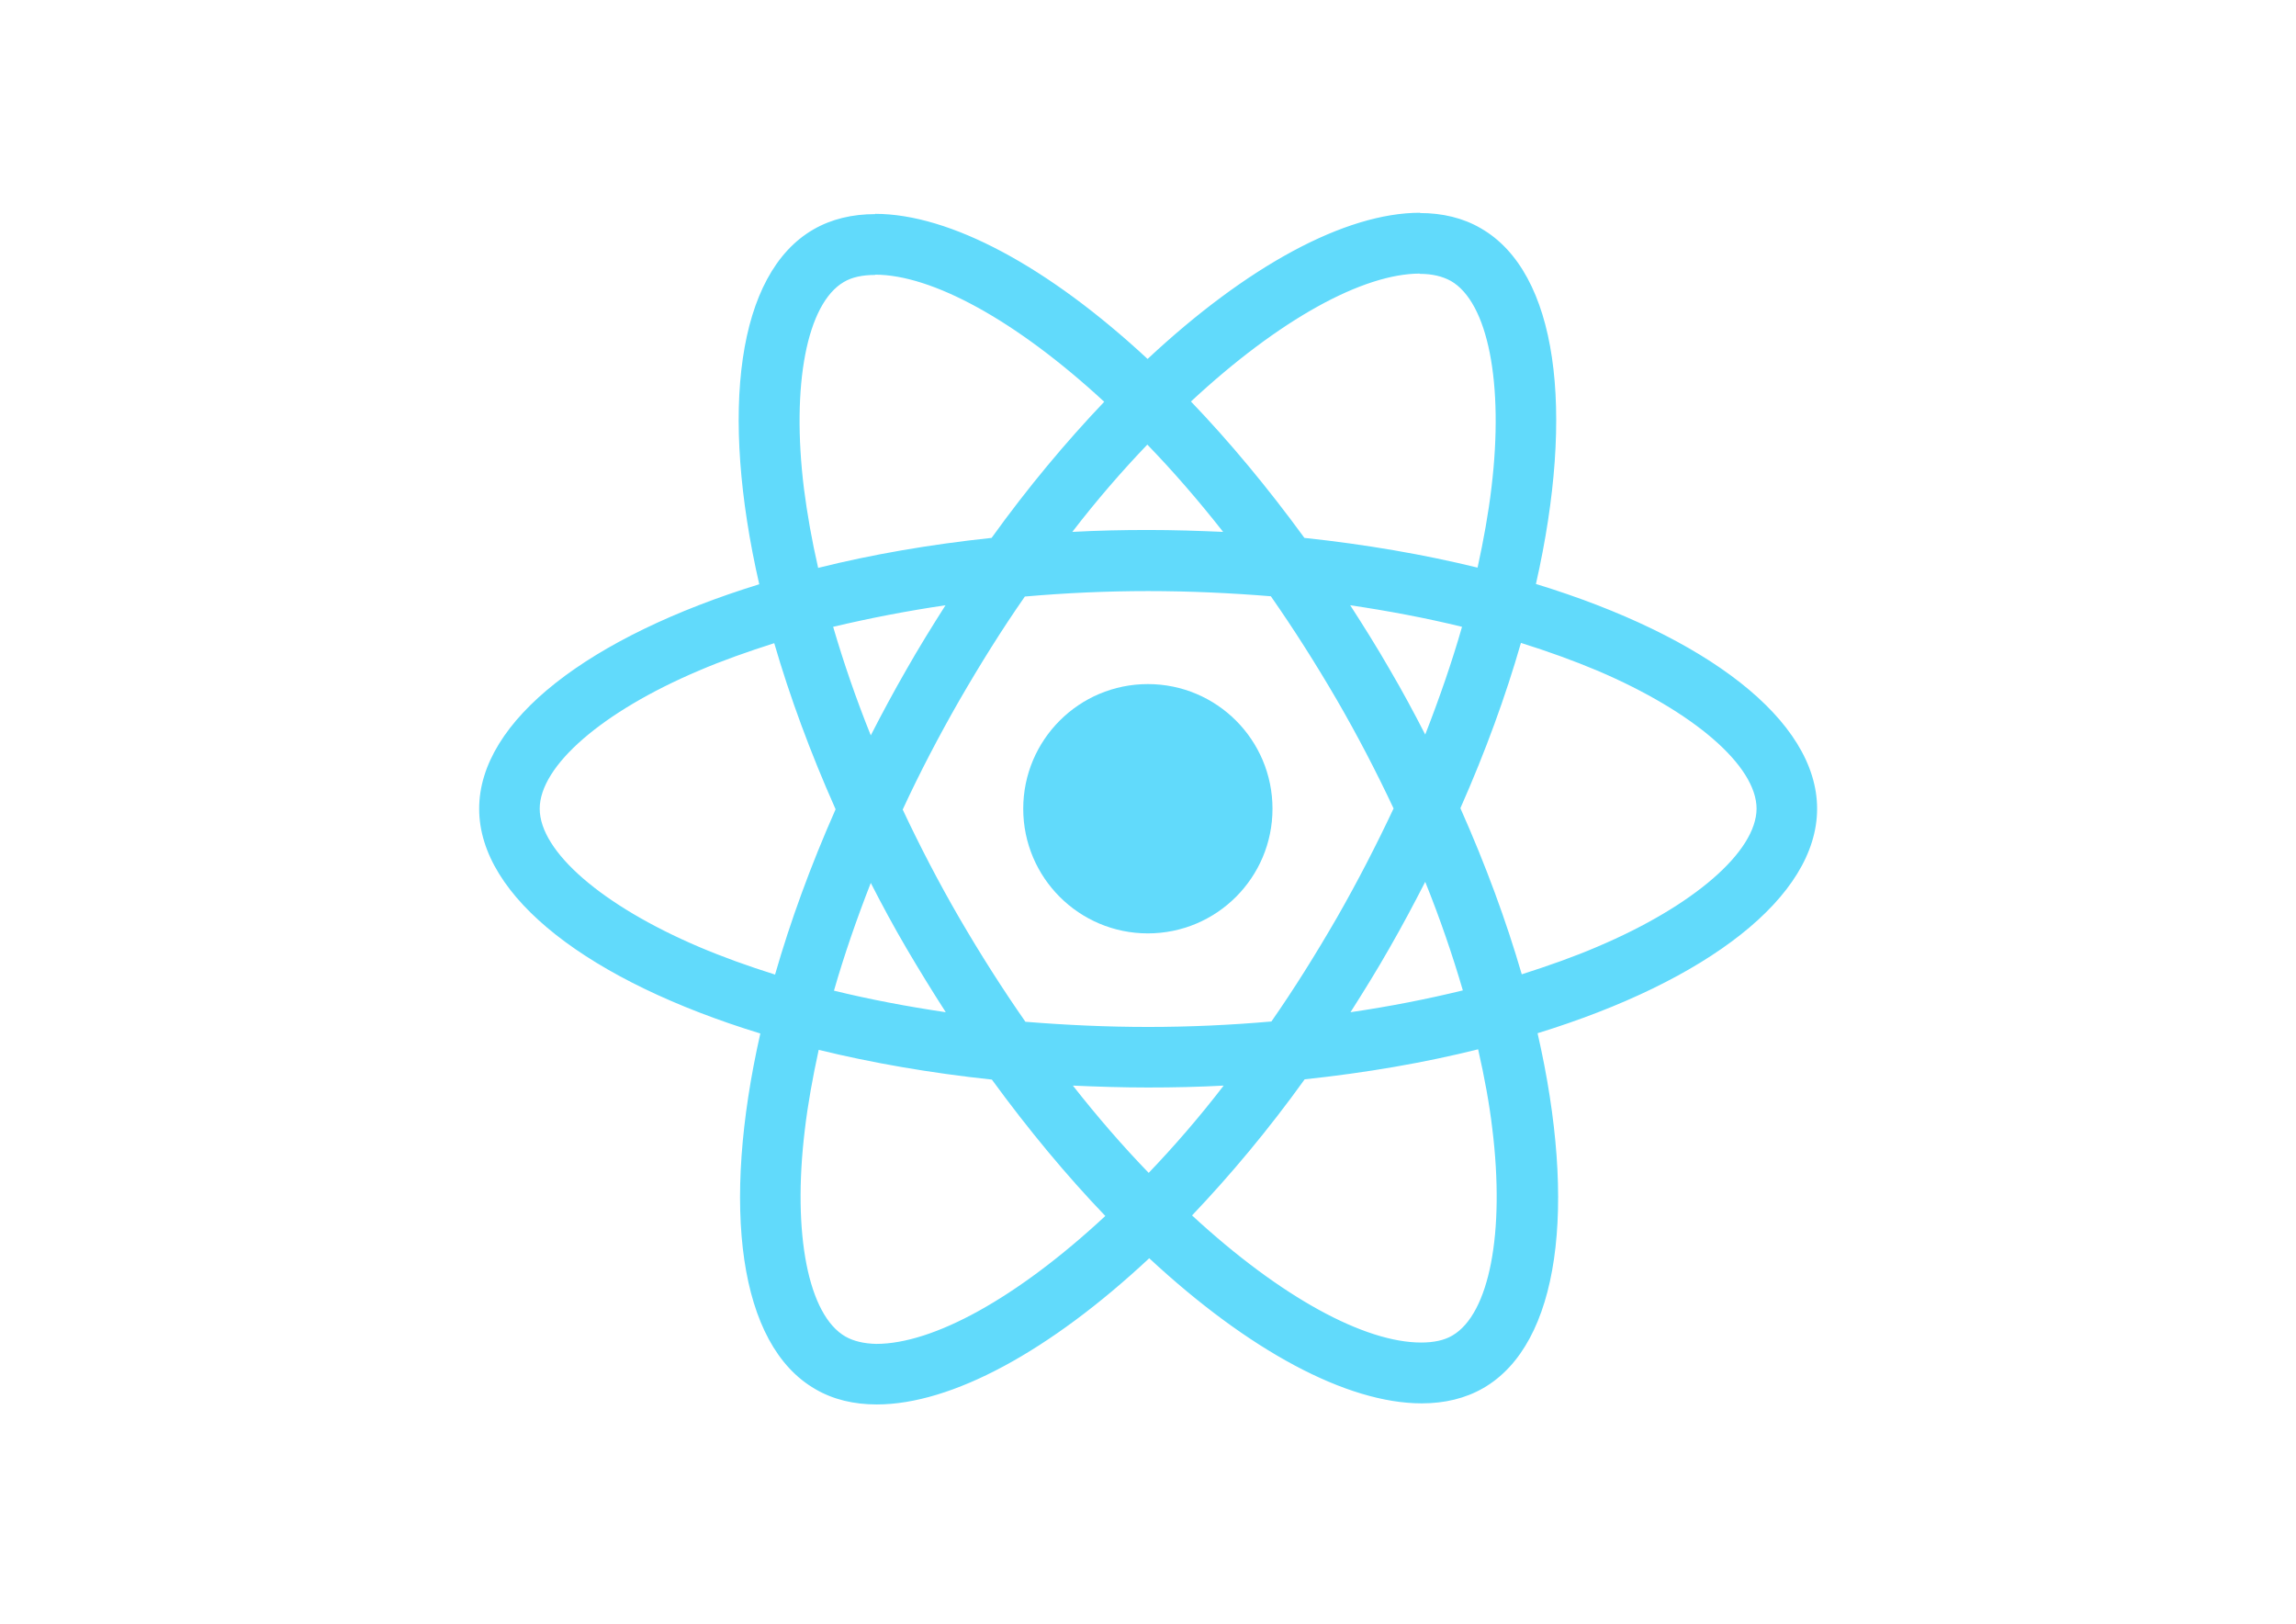
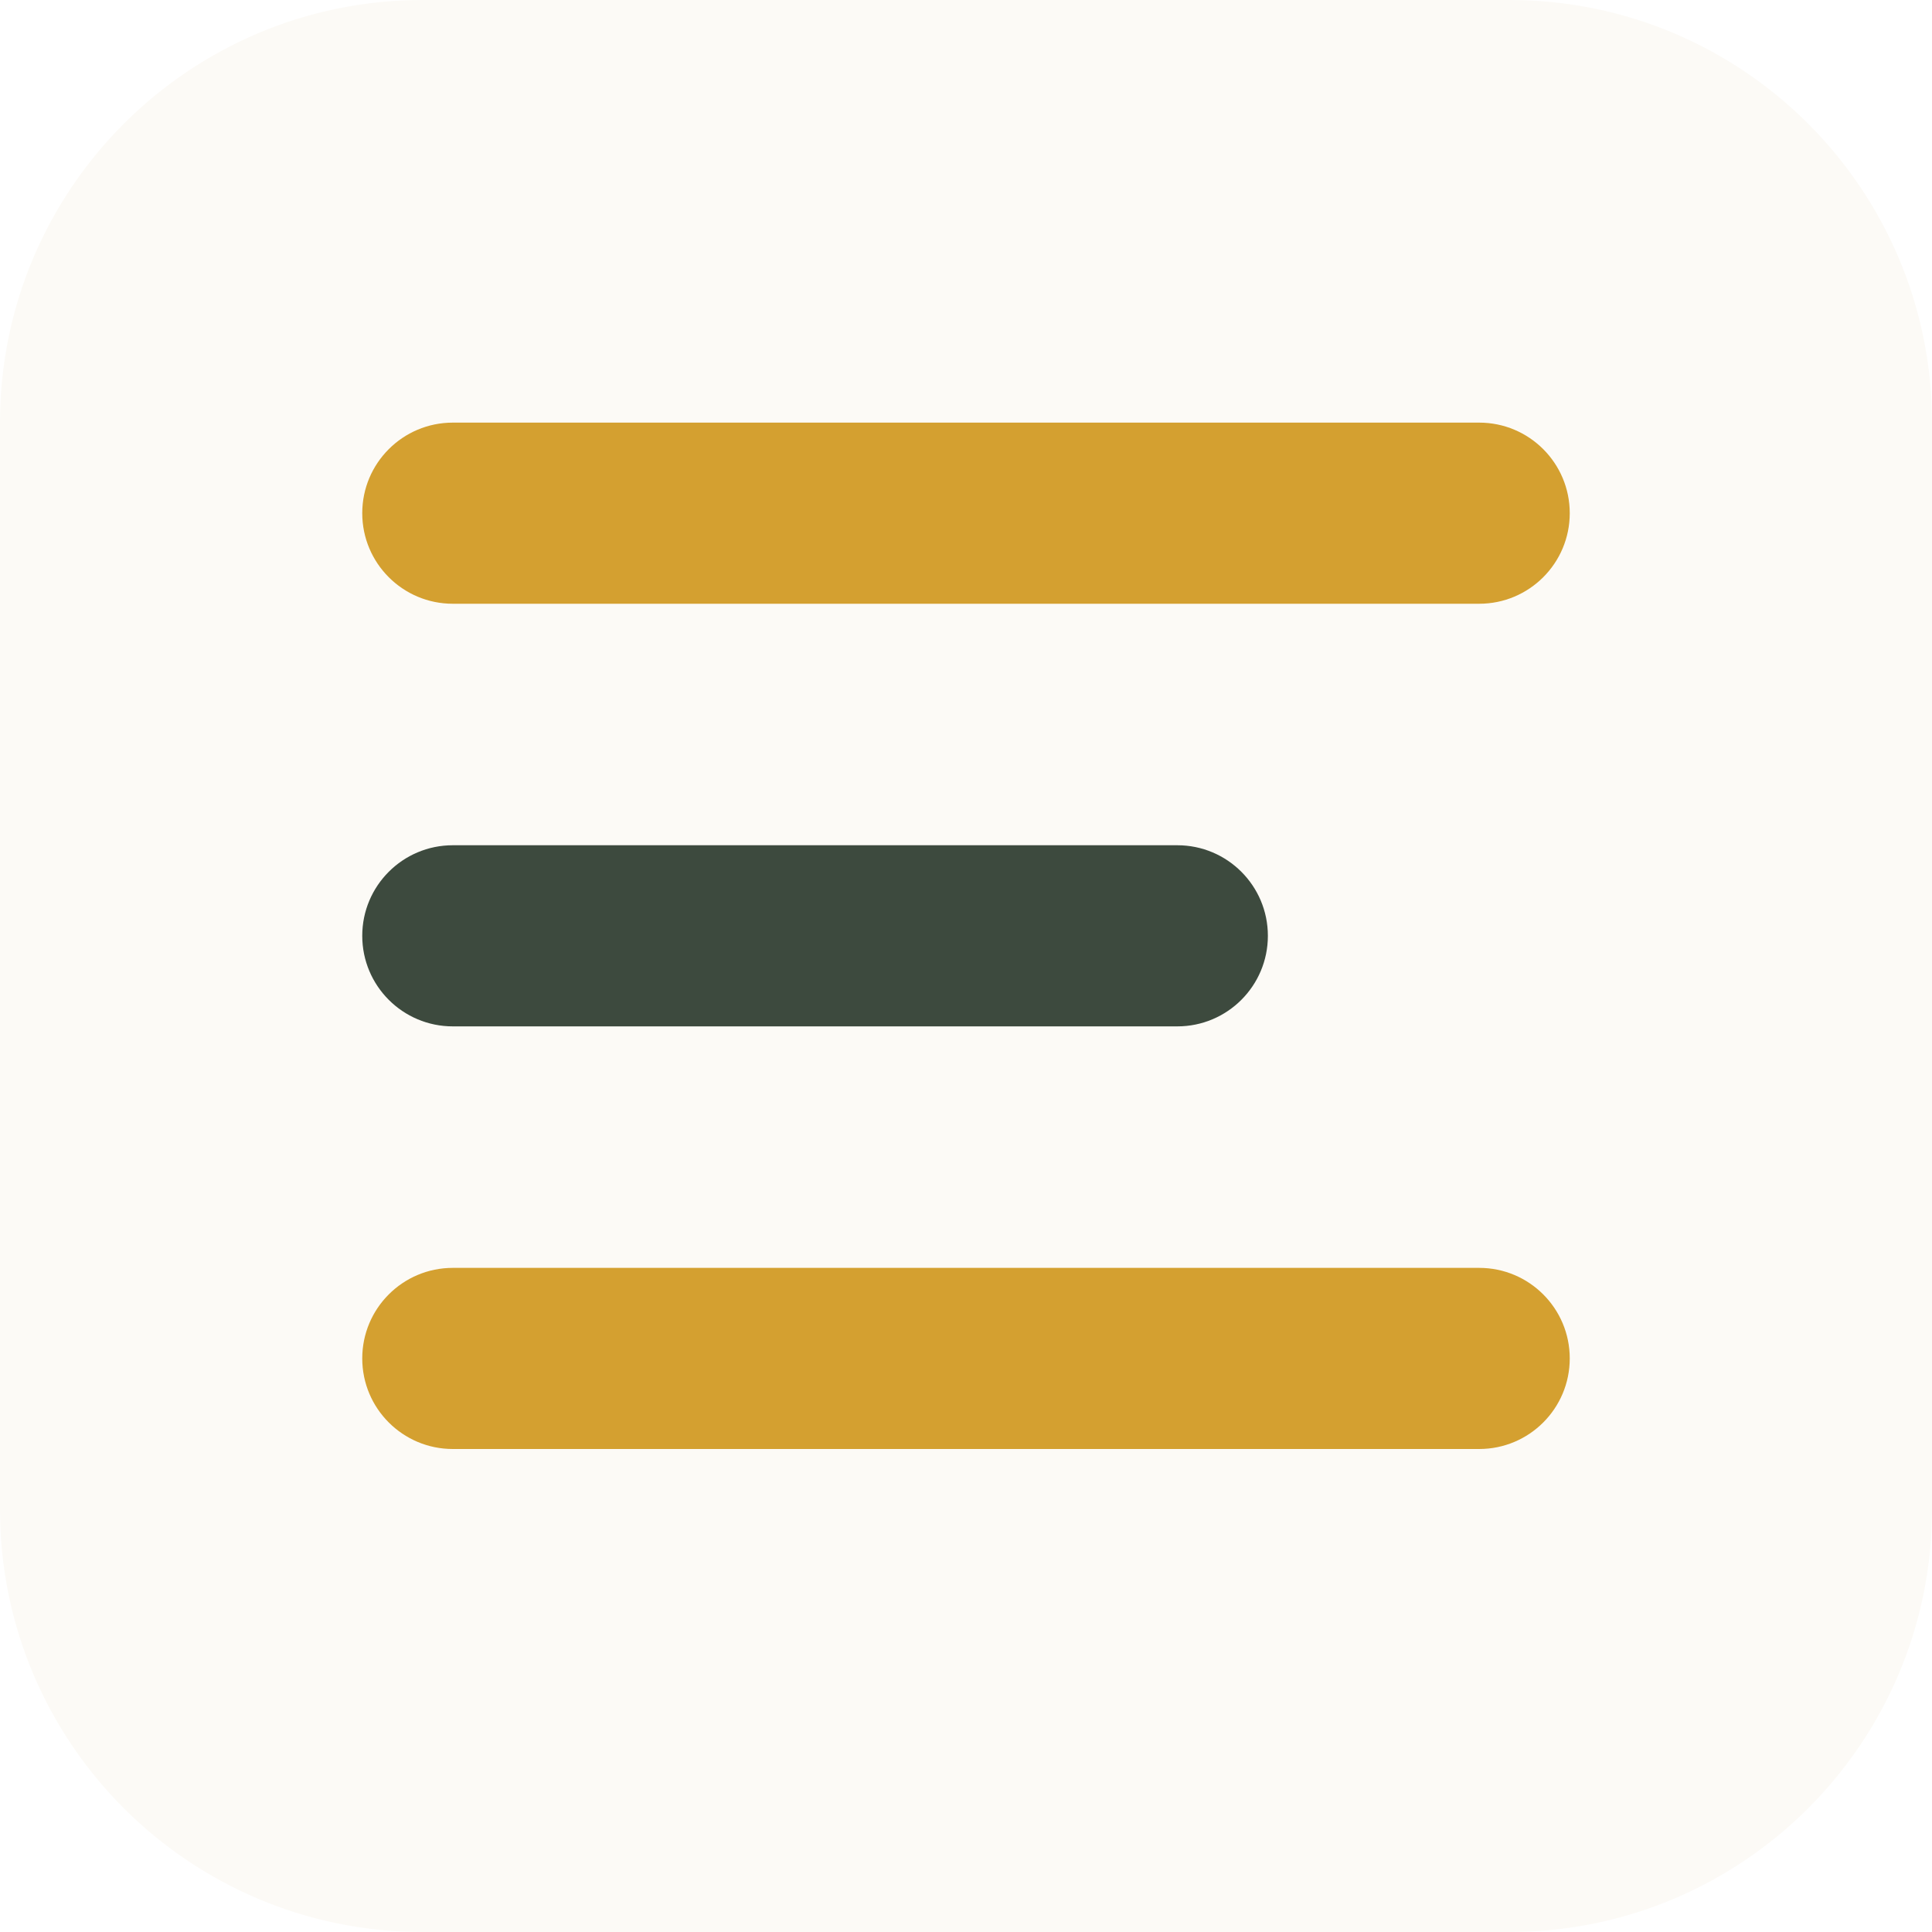
- <svg xmlns="http://www.w3.org/2000/svg" viewBox="0 0 841.9 595.3">
-   <g fill="#61DAFB">
-     <path d="M666.3 296.5c0-32.5-40.7-63.3-103.1-82.4 14.4-63.6 8-114.2-20.2-130.4-6.5-3.8-14.1-5.6-22.4-5.6v22.3c4.6 0 8.3.9 11.4 2.6 13.6 7.8 19.5 37.5 14.9 75.7-1.1 9.4-2.9 19.3-5.1 29.4-19.6-4.8-41-8.5-63.5-10.9-13.5-18.5-27.5-35.3-41.6-50 32.6-30.3 63.2-46.9 84-46.9V78c-27.5 0-63.5 19.6-99.9 53.6-36.4-33.8-72.4-53.2-99.9-53.2v22.3c20.7 0 51.4 16.5 84 46.6-14 14.7-28 31.4-41.3 49.9-22.6 2.4-44 6.1-63.6 11-2.3-10-4-19.7-5.2-29-4.7-38.2 1.1-67.9 14.6-75.8 3-1.8 6.9-2.6 11.5-2.6V78.5c-8.4 0-16 1.8-22.6 5.6-28.1 16.2-34.4 66.7-19.9 130.1-62.2 19.2-102.7 49.9-102.7 82.3 0 32.5 40.7 63.3 103.1 82.4-14.4 63.6-8 114.2 20.2 130.4 6.5 3.8 14.1 5.6 22.5 5.6 27.5 0 63.5-19.6 99.9-53.6 36.4 33.8 72.4 53.2 99.9 53.2 8.4 0 16-1.8 22.6-5.6 28.1-16.2 34.4-66.7 19.9-130.1 62-19.1 102.5-49.9 102.5-82.3zm-130.2-66.7c-3.7 12.9-8.3 26.2-13.5 39.5-4.1-8-8.4-16-13.1-24-4.6-8-9.5-15.8-14.4-23.4 14.2 2.1 27.9 4.7 41 7.9zm-45.8 106.5c-7.8 13.5-15.8 26.3-24.1 38.2-14.9 1.3-30 2-45.2 2-15.1 0-30.2-.7-45-1.9-8.3-11.9-16.4-24.6-24.2-38-7.6-13.1-14.5-26.4-20.8-39.8 6.2-13.4 13.2-26.8 20.7-39.9 7.8-13.5 15.8-26.3 24.1-38.2 14.9-1.3 30-2 45.2-2 15.1 0 30.2.7 45 1.9 8.3 11.9 16.4 24.6 24.2 38 7.6 13.1 14.5 26.4 20.8 39.8-6.3 13.4-13.2 26.8-20.7 39.9zm32.3-13c5.4 13.4 10 26.8 13.8 39.8-13.1 3.2-26.9 5.9-41.2 8 4.9-7.7 9.8-15.6 14.4-23.7 4.6-8 8.9-16.1 13-24.1zM421.2 430c-9.3-9.6-18.6-20.3-27.8-32 9 .4 18.2.7 27.5.7 9.4 0 18.7-.2 27.8-.7-9 11.7-18.3 22.4-27.5 32zm-74.4-58.9c-14.2-2.1-27.9-4.7-41-7.9 3.7-12.9 8.3-26.2 13.5-39.5 4.1 8 8.4 16 13.1 24 4.7 8 9.5 15.8 14.4 23.4zM420.7 163c9.3 9.6 18.6 20.3 27.8 32-9-.4-18.2-.7-27.5-.7-9.4 0-18.7.2-27.8.7 9-11.7 18.3-22.4 27.5-32zm-74 58.9c-4.9 7.7-9.8 15.6-14.4 23.7-4.6 8-8.9 16-13 24-5.4-13.4-10-26.8-13.8-39.8 13.1-3.1 26.9-5.8 41.2-7.9zm-90.5 125.2c-35.4-15.1-58.3-34.9-58.3-50.6 0-15.7 22.9-35.6 58.3-50.6 8.6-3.7 18-7 27.7-10.1 5.7 19.6 13.2 40 22.5 60.9-9.2 20.8-16.6 41.1-22.2 60.6-9.9-3.1-19.3-6.5-28-10.2zM310 490c-13.6-7.8-19.5-37.5-14.9-75.7 1.1-9.4 2.9-19.3 5.1-29.4 19.6 4.8 41 8.5 63.5 10.9 13.5 18.5 27.5 35.3 41.6 50-32.6 30.3-63.2 46.9-84 46.9-4.5-.1-8.3-1-11.3-2.7zm237.2-76.2c4.7 38.2-1.1 67.9-14.6 75.8-3 1.8-6.9 2.6-11.5 2.6-20.7 0-51.4-16.5-84-46.6 14-14.7 28-31.4 41.3-49.9 22.6-2.4 44-6.1 63.6-11 2.3 10.1 4.1 19.8 5.2 29.1zm38.5-66.7c-8.6 3.7-18 7-27.7 10.1-5.7-19.6-13.2-40-22.5-60.9 9.2-20.8 16.6-41.1 22.2-60.6 9.9 3.1 19.3 6.5 28.1 10.2 35.4 15.1 58.3 34.9 58.3 50.6-.1 15.7-23 35.6-58.4 50.6zM320.8 78.4z" />
-     <circle cx="420.9" cy="296.5" r="45.7" />
-     <path d="M520.5 78.1z" />
-   </g>
+ <svg xmlns="http://www.w3.org/2000/svg" viewBox="0 0 64 64">
+   <rect width="64" height="64" rx="14" fill="#FCFAF6" />
+   <rect x="12" y="14" width="40" height="6" rx="3" fill="#D4A030" />
+   <rect x="12" y="28" width="30" height="6" rx="3" fill="#3D4A3E" />
+   <rect x="12" y="42" width="40" height="6" rx="3" fill="#D4A030" />
</svg>
